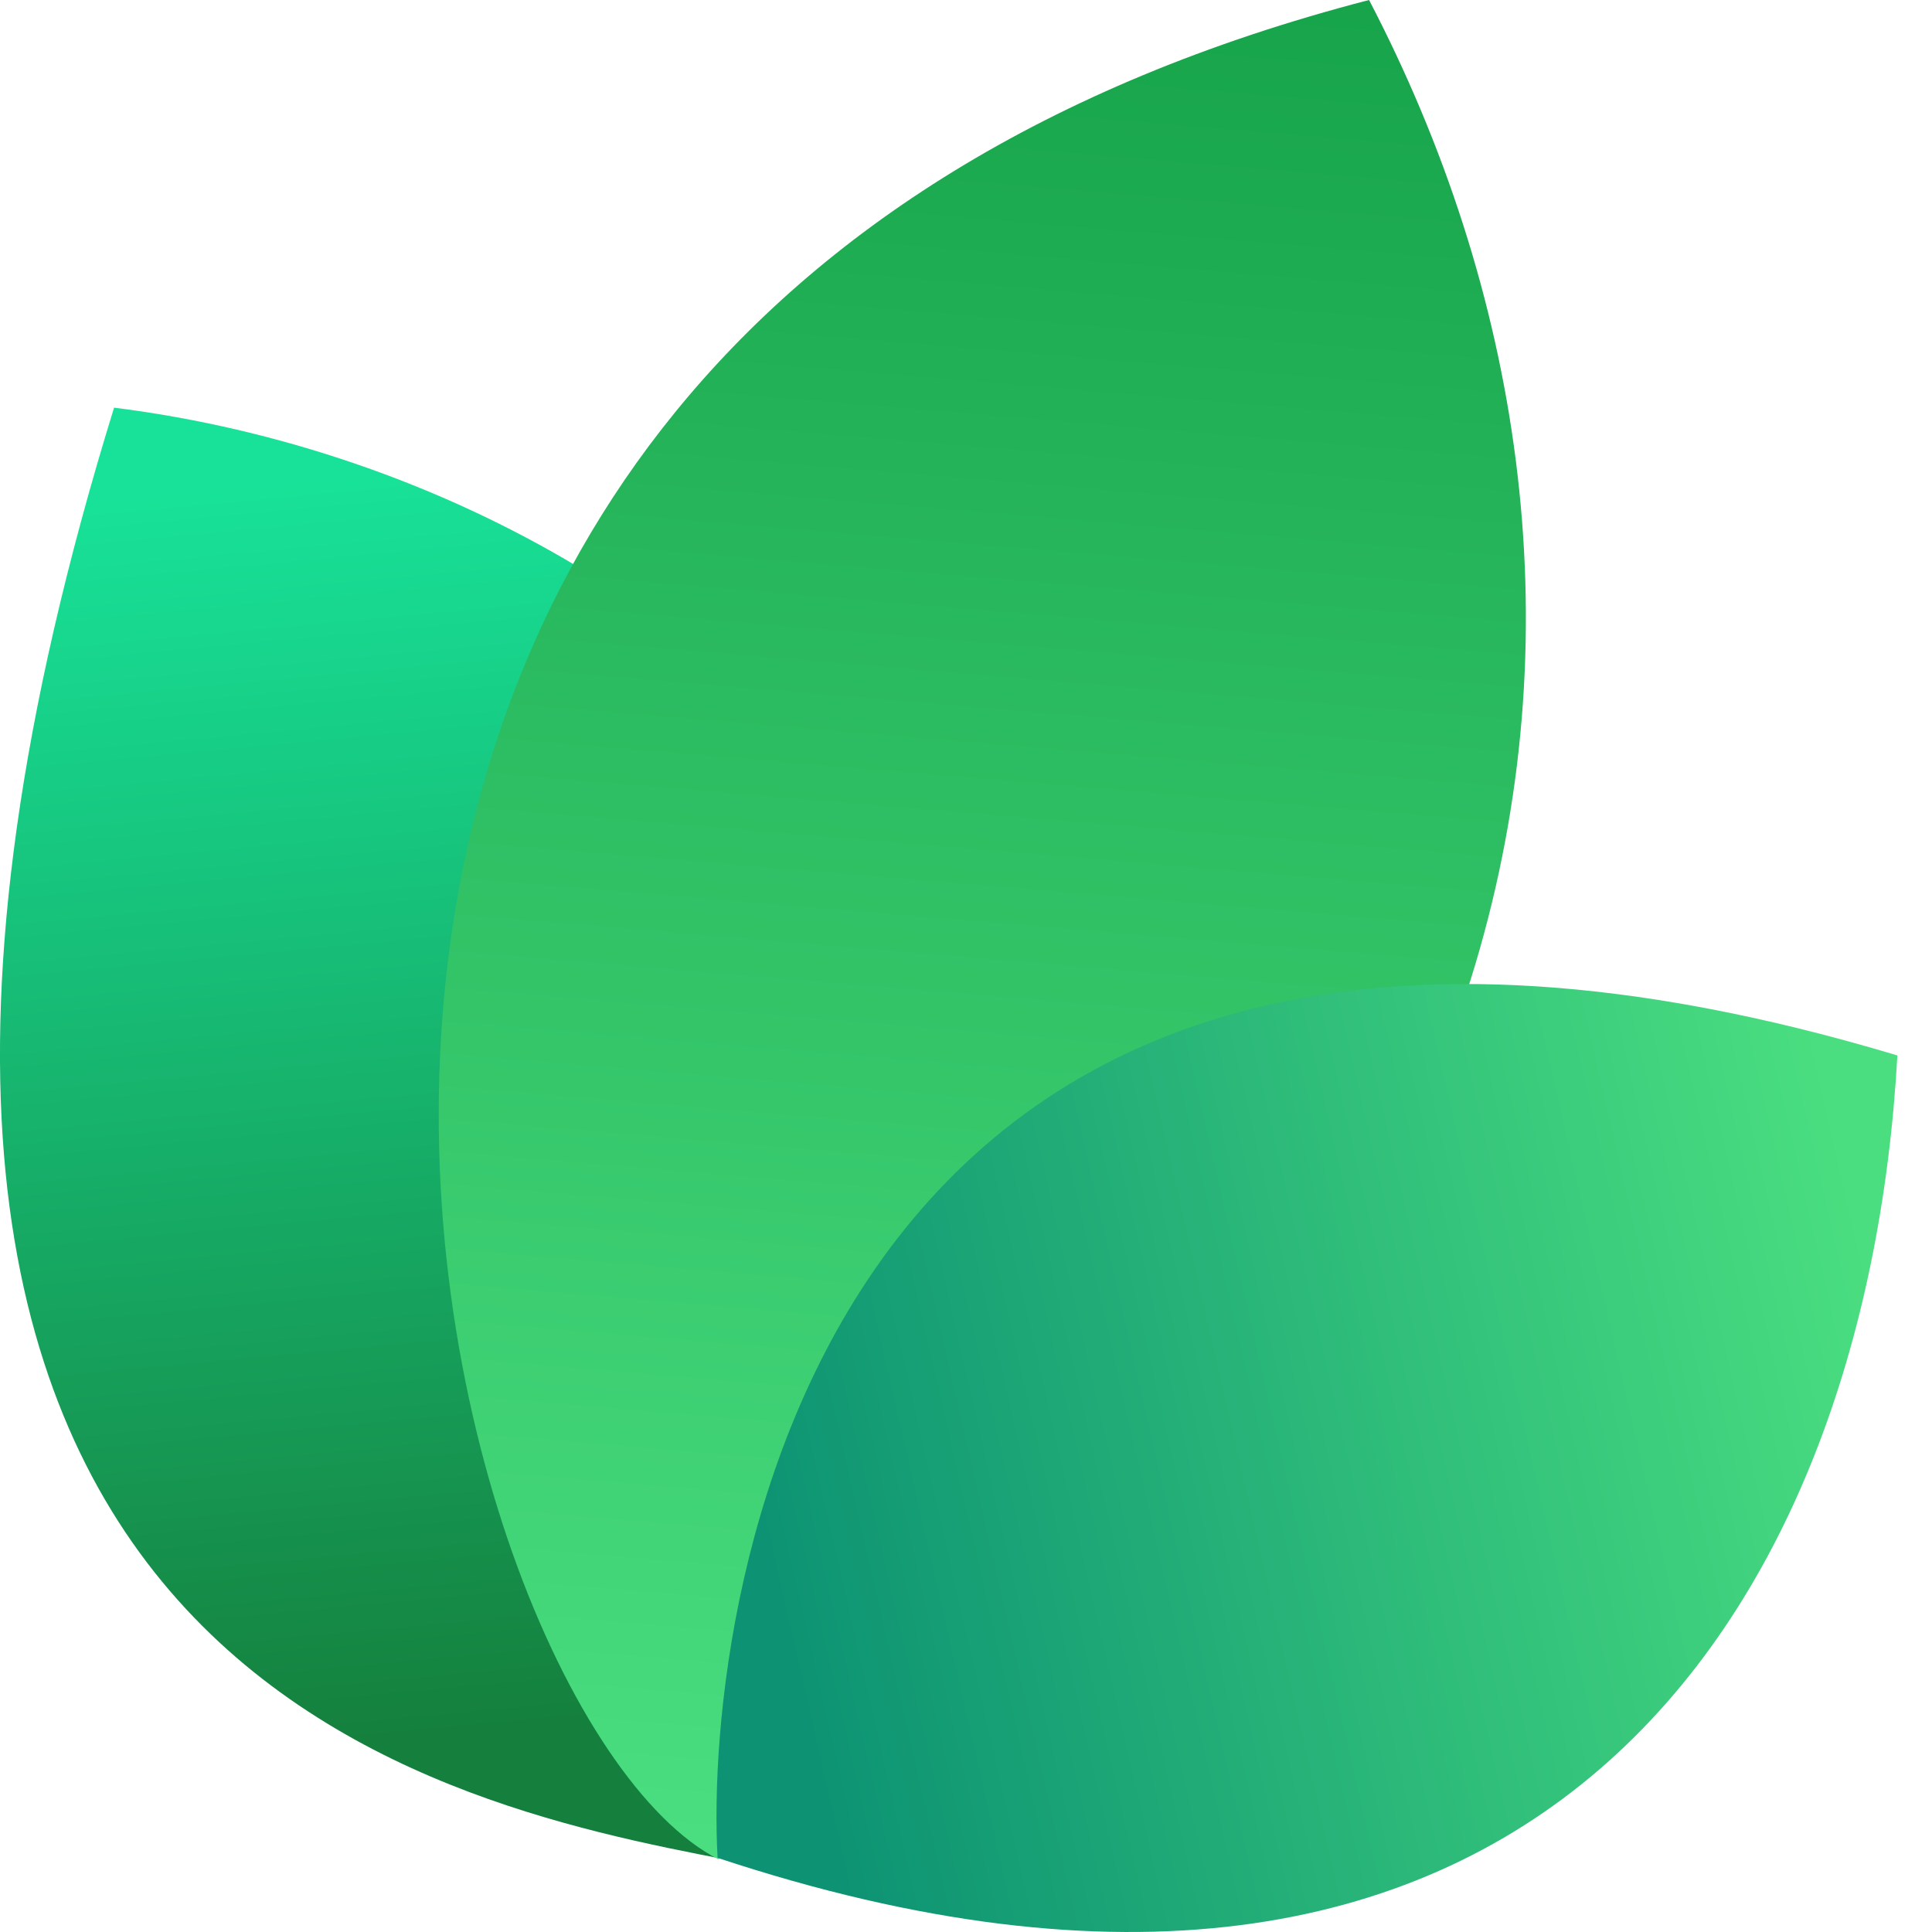
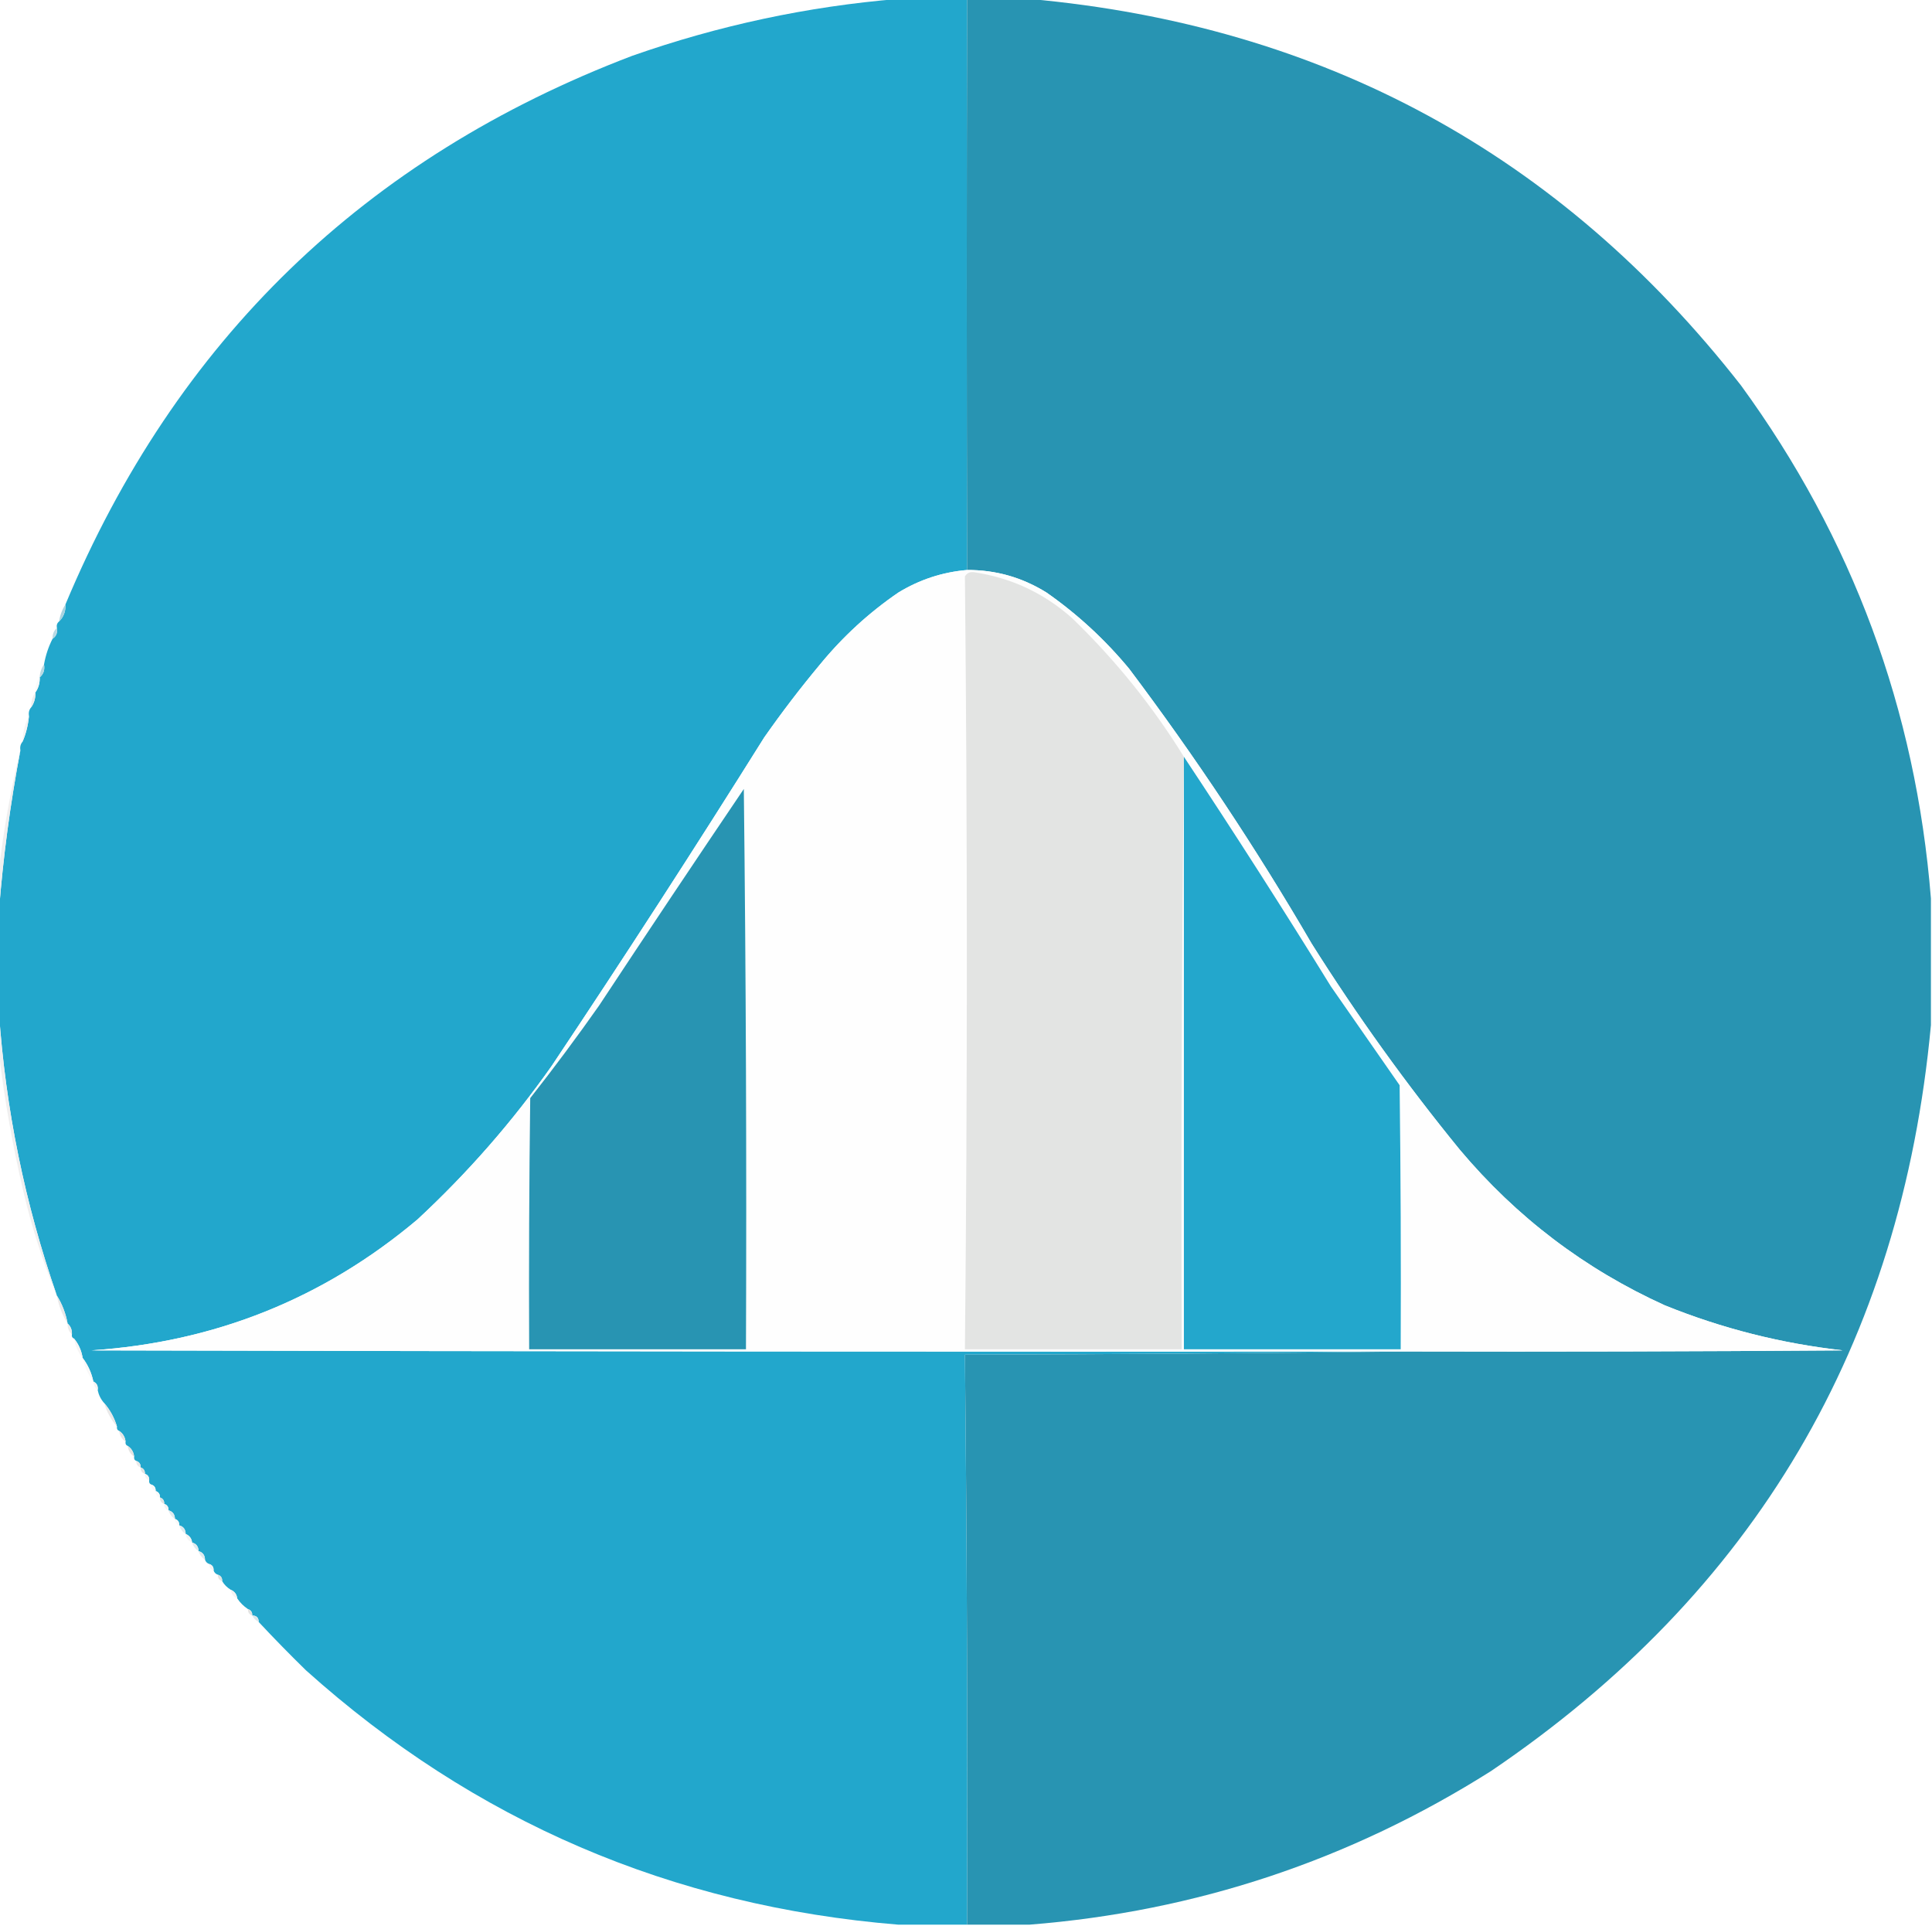
- <svg xmlns="http://www.w3.org/2000/svg" width="24" height="24" viewBox="0 0 24 24" fill="none">
-   <path d="M9.061 23.108C5.268 22.377 -3.391 20.627 1.417 5.064C9.634 6.099 16.973 14.064 9.061 23.108Z" fill="url(#paint0_linear_17557_2021)" />
-   <path d="M8.919 23.094C5.276 21.222 0.784 4.209 17.007 0C20.757 7.193 19.621 16.545 8.919 23.094Z" fill="url(#paint1_linear_17557_2021)" />
-   <path d="M8.914 23.079C8.735 19.882 10.159 9.085 23.57 13.111C23.181 20.123 18.984 26.418 8.914 23.079Z" fill="url(#paint2_linear_17557_2021)" />
-   <defs>
-     <linearGradient id="paint0_linear_17557_2021" x1="3.776" y1="5.916" x2="5.232" y2="21.559" gradientUnits="userSpaceOnUse">
-       <stop stop-color="#18E299" />
-       <stop offset="1" stop-color="#15803D" />
-     </linearGradient>
-     <linearGradient id="paint1_linear_17557_2021" x1="12.171" y1="-0.718" x2="10.19" y2="22.983" gradientUnits="userSpaceOnUse">
-       <stop stop-color="#16A34A" />
-       <stop offset="1" stop-color="#4ADE80" />
-     </linearGradient>
-     <linearGradient id="paint2_linear_17557_2021" x1="23.133" y1="15.353" x2="9.338" y2="18.52" gradientUnits="userSpaceOnUse">
-       <stop stop-color="#4ADE80" />
-       <stop offset="1" stop-color="#0D9373" />
-     </linearGradient>
-   </defs>
+ <svg xmlns="http://www.w3.org/2000/svg" class="MuiSvgIcon-root MuiSvgIcon-fontSizeMedium css-1elpzs6" focusable="false" aria-hidden="true" viewBox="0 0 900 897" fill="none">
+   <g>
+     <path fill="#22a7cc" d="M 418.5,-0.5 C 429.167,-0.5 439.833,-0.5 450.5,-0.5C 450.298,88.198 450.298,176.864 450.5,265.5C 439.025,266.492 428.358,269.992 418.5,276C 404.782,285.381 392.615,296.548 382,309.5C 372.848,320.473 364.182,331.807 356,343.5C 323.747,395.011 290.747,446.011 257,496.5C 238.747,522.431 217.914,546.264 194.5,568C 150.762,604.844 100.096,625.178 42.5,629C 246.833,629.5 451.166,629.667 655.5,629.5C 587.001,630.333 518.335,630.833 449.5,631C 450.434,719.1 450.767,807.6 450.5,896.5C 439.833,896.5 429.167,896.5 418.5,896.5C 312.939,887.869 220.939,848.369 142.5,778C 134.964,770.632 127.631,763.132 120.5,755.5C 120.5,753.5 119.5,752.5 117.5,752.5C 117.573,750.973 116.906,749.973 115.5,749.5C 113.5,748.167 111.833,746.5 110.5,744.5C 110.262,742.596 109.262,741.262 107.5,740.5C 105.833,739.5 104.5,738.167 103.5,736.5C 103.573,734.973 102.906,733.973 101.5,733.5C 100.5,733.167 99.833,732.5 99.5,731.5C 99.573,729.973 98.906,728.973 97.5,728.5C 96.5,728.167 95.833,727.5 95.5,726.5C 95.446,724.368 94.446,723.035 92.5,722.5C 92.446,720.368 91.446,719.035 89.5,718.5C 89.262,716.596 88.262,715.262 86.5,714.5C 86.446,712.368 85.446,711.035 83.5,710.5C 83.573,708.973 82.906,707.973 81.5,707.5C 81.446,705.368 80.446,704.035 78.5,703.5C 78.573,701.973 77.906,700.973 76.5,700.5C 76.573,698.973 75.906,697.973 74.5,697.5C 74.573,695.973 73.906,694.973 72.5,694.5C 72.573,692.973 71.906,691.973 70.5,691.5C 69.662,691.158 69.328,690.492 69.5,689.5C 69.573,687.973 68.906,686.973 67.5,686.5C 67.573,684.973 66.906,683.973 65.5,683.5C 65.573,681.973 64.906,680.973 63.5,680.5C 62.662,680.158 62.328,679.492 62.5,678.5C 62.25,676.326 61.25,674.659 59.5,673.5C 58.662,673.158 58.328,672.492 58.5,671.5C 58.25,669.326 57.25,667.659 55.5,666.5C 54.662,666.158 54.328,665.492 54.5,664.5C 53.258,660.345 51.258,656.678 48.5,653.5C 46.992,651.819 45.992,649.819 45.5,647.5C 45.771,645.62 45.104,644.287 43.5,643.5C 42.624,639.418 40.957,635.751 38.5,632.5C 37.958,629.088 36.625,626.088 34.5,623.5C 33.662,623.158 33.328,622.492 33.5,621.5C 33.598,619.447 32.931,617.78 31.5,616.5C 30.63,611.777 28.964,607.444 26.5,603.5C 11.583,560.58 2.583,516.58 -0.5,471.5C -0.5,455.833 -0.5,440.167 -0.5,424.5C 1.424,399.452 4.757,374.452 9.5,349.5C 9.232,347.901 9.566,346.568 10.5,345.5C 12.102,341.761 13.102,337.761 13.5,333.5C 13.232,331.901 13.566,330.568 14.5,329.5C 15.924,327.485 16.59,325.152 16.5,322.5C 17.924,320.485 18.59,318.152 18.5,315.5C 20.28,314.01 20.947,312.01 20.5,309.5C 21.261,305.216 22.595,301.216 24.5,297.5C 26.213,296.365 26.88,294.698 26.5,292.5C 26.263,291.209 26.596,290.209 27.5,289.5C 29.654,287.383 30.654,284.716 30.5,281.5C 81.923,158.577 169.923,73.411 294.5,26C 334.838,11.834 376.171,3.001 418.5,-0.5 Z" />
+   </g>
+   <g>
+     <path fill="#2894b2" d="M 450.5,-0.5 C 460.167,-0.5 469.833,-0.5 479.5,-0.5C 616.337,11.821 726.837,71.821 811,179.5C 862.942,250.742 892.442,330.409 899.5,418.5C 899.5,438.167 899.5,457.833 899.5,477.5C 885.676,626.05 817.342,741.883 694.5,825C 628.735,866.533 557.068,890.366 479.5,896.5C 469.833,896.5 460.167,896.5 450.5,896.5C 450.767,807.6 450.434,719.1 449.5,631C 518.335,630.833 587.001,630.333 655.5,629.5C 723.167,629.667 790.834,629.5 858.5,629C 829.854,625.805 802.187,618.805 775.5,608C 738.246,591.093 706.413,566.926 680,535.5C 655.039,504.912 632.039,472.912 611,439.5C 585.149,395.115 556.816,352.449 526,311.5C 514.72,297.883 501.887,286.05 487.5,276C 476.141,268.934 463.808,265.434 450.5,265.5C 450.298,176.864 450.298,88.198 450.5,-0.5 Z" />
+   </g>
+   <g>
+     <path fill="#fefefe" d="M 450.5,265.5 C 463.808,265.434 476.141,268.934 487.5,276C 501.887,286.05 514.72,297.883 526,311.5C 556.816,352.449 585.149,395.115 611,439.5C 632.039,472.912 655.039,504.912 680,535.5C 706.413,566.926 738.246,591.093 775.5,608C 802.187,618.805 829.854,625.805 858.5,629C 790.834,629.5 723.167,629.667 655.5,629.5C 451.166,629.667 246.833,629.5 42.5,629C 100.096,625.178 150.762,604.844 194.5,568C 217.914,546.264 238.747,522.431 257,496.5C 290.747,446.011 323.747,395.011 356,343.5C 364.182,331.807 372.848,320.473 382,309.5C 392.615,296.548 404.782,285.381 418.5,276C 428.358,269.992 439.025,266.492 450.5,265.5 Z" />
+   </g>
+   <g>
+     <path fill="#e3e4e3" d="M 551.5,352.5 C 550.501,444.332 550.167,536.332 550.5,628.5C 516.833,628.5 483.167,628.5 449.5,628.5C 450.69,508.238 450.69,388.238 449.5,268.5C 450.348,267.009 451.681,266.342 453.5,266.5C 471.023,269.096 486.357,276.263 499.5,288C 519.601,307.427 536.934,328.927 551.5,352.5 Z" />
+   </g>
+   <g>
+     <path fill="#a8d3e0" d="M 30.5,281.5 C 30.654,284.716 29.654,287.383 27.5,289.5C 27.98,286.557 28.98,283.89 30.5,281.5 Z" />
+   </g>
+   <g>
+     <path fill="#b8d9e4" d="M 26.5,292.5 C 26.88,294.698 26.213,296.365 24.5,297.5C 24.402,295.447 25.069,293.78 26.5,292.5 Z" />
+   </g>
+   <g>
+     <path fill="#b8d9e3" d="M 20.5,309.5 C 20.947,312.01 20.28,314.01 18.5,315.5C 18.595,313.214 19.262,311.214 20.5,309.5 Z" />
+   </g>
+   <g>
+     <path fill="#f9f9f9" d="M 18.5,315.5 C 18.59,318.152 17.924,320.485 16.5,322.5C 16.41,319.848 17.076,317.515 18.5,315.5 Z" />
+   </g>
+   <g>
+     <path fill="#eeeeee" d="M 16.5,322.5 C 16.59,325.152 15.924,327.485 14.5,329.5C 14.409,326.848 15.076,324.515 16.5,322.5 Z" />
+   </g>
+   <g>
+     <path fill="#f4f4f4" d="M 13.5,333.5 C 13.102,337.761 12.102,341.761 10.5,345.5C 10.584,341.163 11.584,337.163 13.5,333.5 Z" />
+   </g>
+   <g>
+     <path fill="#23a7cc" d="M 551.5,352.5 C 574.865,387.724 597.698,423.391 620,459.5C 630.667,474.833 641.333,490.167 652,505.5C 652.5,546.499 652.667,587.499 652.5,628.5C 618.833,628.5 585.167,628.5 551.5,628.5C 551.5,536.5 551.5,444.5 551.5,352.5 Z" />
+   </g>
+   <g>
+     <path fill="#2894b2" d="M 346.5,367.5 C 347.499,454.332 347.833,541.332 347.5,628.5C 313.833,628.5 280.167,628.5 246.5,628.5C 246.333,589.499 246.5,550.499 247,511.5C 258.052,497.449 268.719,483.115 279,468.5C 301.33,434.679 323.83,401.013 346.5,367.5 Z" />
+   </g>
+   <g>
+     <path fill="#efefef" d="M 9.5,349.5 C 4.757,374.452 1.424,399.452 -0.5,424.5C -0.5,418.167 -0.5,411.833 -0.5,405.5C 1.625,386.625 4.959,367.959 9.5,349.5 Z" />
+   </g>
+   <g>
+     <path fill="#efefef" d="M -0.5,471.5 C 2.583,516.58 11.583,560.58 26.5,603.5C 20.066,588.027 14.899,572.027 11,555.5C 5.912,533.911 2.079,512.245 -0.5,490.5C -0.5,484.167 -0.5,477.833 -0.5,471.5 Z" />
+   </g>
+   <g>
+     <path fill="#e9e9e9" d="M 26.5,603.5 C 28.964,607.444 30.63,611.777 31.5,616.5C 29.036,612.556 27.37,608.223 26.5,603.5 Z" />
+   </g>
+   <g>
+     <path fill="#ececec" d="M 31.5,616.5 C 32.931,617.78 33.598,619.447 33.5,621.5C 32.069,620.22 31.402,618.553 31.5,616.5 Z" />
+   </g>
+   <g>
+     <path fill="#f5f5f5" d="M 34.5,623.5 C 36.625,626.088 37.958,629.088 38.5,632.5C 36.375,629.912 35.042,626.912 34.5,623.5 Z" />
+   </g>
+   <g>
+     <path fill="#f8f8f8" d="M 38.5,632.5 C 40.957,635.751 42.624,639.418 43.5,643.5C 41.043,640.249 39.376,636.582 38.5,632.5 Z" />
+   </g>
+   <g>
+     <path fill="#f4f4f4" d="M 43.5,643.5 C 45.104,644.287 45.771,645.62 45.5,647.5C 44.326,646.486 43.66,645.153 43.5,643.5 Z" />
+   </g>
+   <g>
+     <path fill="#e9e9e9" d="M 48.5,653.5 C 51.258,656.678 53.258,660.345 54.5,664.5C 51.742,661.322 49.742,657.655 48.5,653.5 Z" />
+   </g>
+   <g>
+     <path fill="#e7e7e7" d="M 55.5,666.5 C 57.25,667.659 58.25,669.326 58.5,671.5C 56.75,670.341 55.75,668.674 55.5,666.5 Z" />
+   </g>
+   <g>
+     <path fill="#e3e4e3" d="M 59.5,673.5 C 61.25,674.659 62.25,676.326 62.5,678.5C 60.75,677.341 59.75,675.674 59.5,673.5 Z" />
+   </g>
+   <g>
+     <path fill="#e9e9e9" d="M 63.5,680.5 C 64.906,680.973 65.573,681.973 65.5,683.5C 64.094,683.027 63.427,682.027 63.5,680.5 Z" />
+   </g>
+   <g>
+     <path fill="#e3e4e3" d="M 65.5,683.5 C 66.906,683.973 67.573,684.973 67.5,686.5C 66.094,686.027 65.427,685.027 65.5,683.5 Z" />
+   </g>
+   <g>
+     <path fill="#f4f4f4" d="M 67.5,686.5 C 68.906,686.973 69.573,687.973 69.5,689.5C 68.094,689.027 67.427,688.027 67.5,686.5 Z" />
+   </g>
+   <g>
+     <path fill="#f9f9f9" d="M 70.5,691.5 C 71.906,691.973 72.573,692.973 72.5,694.5C 71.094,694.027 70.427,693.027 70.5,691.5 Z" />
+   </g>
+   <g>
+     <path fill="#f9f9f9" d="M 72.5,694.5 C 73.906,694.973 74.573,695.973 74.5,697.5C 73.094,697.027 72.427,696.027 72.5,694.5 Z" />
+   </g>
+   <g>
+     <path fill="#e3e4e3" d="M 74.5,697.5 C 75.906,697.973 76.573,698.973 76.5,700.5C 75.094,700.027 74.427,699.027 74.5,697.5 Z" />
+   </g>
+   <g>
+     <path fill="#f4f4f4" d="M 76.5,700.5 C 77.906,700.973 78.573,701.973 78.5,703.5C 77.094,703.027 76.427,702.027 76.5,700.5 Z" />
+   </g>
+   <g>
+     <path fill="#e0ebef" d="M 78.5,703.5 C 80.446,704.035 81.446,705.368 81.5,707.5C 80.026,706.564 79.026,705.23 78.5,703.5 Z" />
+   </g>
+   <g>
+     <path fill="#f9f9f9" d="M 81.5,707.5 C 82.906,707.973 83.573,708.973 83.5,710.5C 82.094,710.027 81.427,709.027 81.5,707.5 Z" />
+   </g>
+   <g>
+     <path fill="#e0ebef" d="M 83.5,710.5 C 85.446,711.035 86.446,712.368 86.5,714.5C 85.026,713.564 84.026,712.23 83.5,710.5 Z" />
+   </g>
+   <g>
+     <path fill="#f4f4f4" d="M 86.5,714.5 C 88.262,715.262 89.262,716.596 89.5,718.5C 87.738,717.738 86.738,716.404 86.5,714.5 Z" />
+   </g>
+   <g>
+     <path fill="#e0ebef" d="M 89.5,718.5 C 91.446,719.035 92.446,720.368 92.5,722.5C 91.026,721.564 90.026,720.23 89.5,718.5 Z" />
+   </g>
+   <g>
+     <path fill="#e0ebef" d="M 92.5,722.5 C 94.446,723.035 95.446,724.368 95.5,726.5C 94.026,725.564 93.026,724.23 92.5,722.5 Z" />
+   </g>
+   <g>
+     <path fill="#f4f4f4" d="M 97.5,728.5 C 98.906,728.973 99.573,729.973 99.5,731.5C 98.094,731.027 97.427,730.027 97.5,728.5 Z" />
+   </g>
+   <g>
+     <path fill="#e3e4e3" d="M 101.5,733.5 C 102.906,733.973 103.573,734.973 103.5,736.5C 102.094,736.027 101.427,735.027 101.5,733.5 Z" />
+   </g>
+   <g>
+     <path fill="#f3f3f3" d="M 107.5,740.5 C 109.262,741.262 110.262,742.596 110.5,744.5C 108.738,743.738 107.738,742.404 107.5,740.5 Z" />
+   </g>
+   <g>
+     <path fill="#e3e4e3" d="M 115.5,749.5 C 116.906,749.973 117.573,750.973 117.5,752.5C 116.094,752.027 115.427,751.027 115.5,749.5 Z" />
+   </g>
+   <g>
+     <path fill="#dbe8ec" d="M 117.5,752.5 C 119.5,752.5 120.5,753.5 120.5,755.5C 119.167,754.833 118.167,753.833 117.5,752.5 Z" />
+   </g>
</svg>
